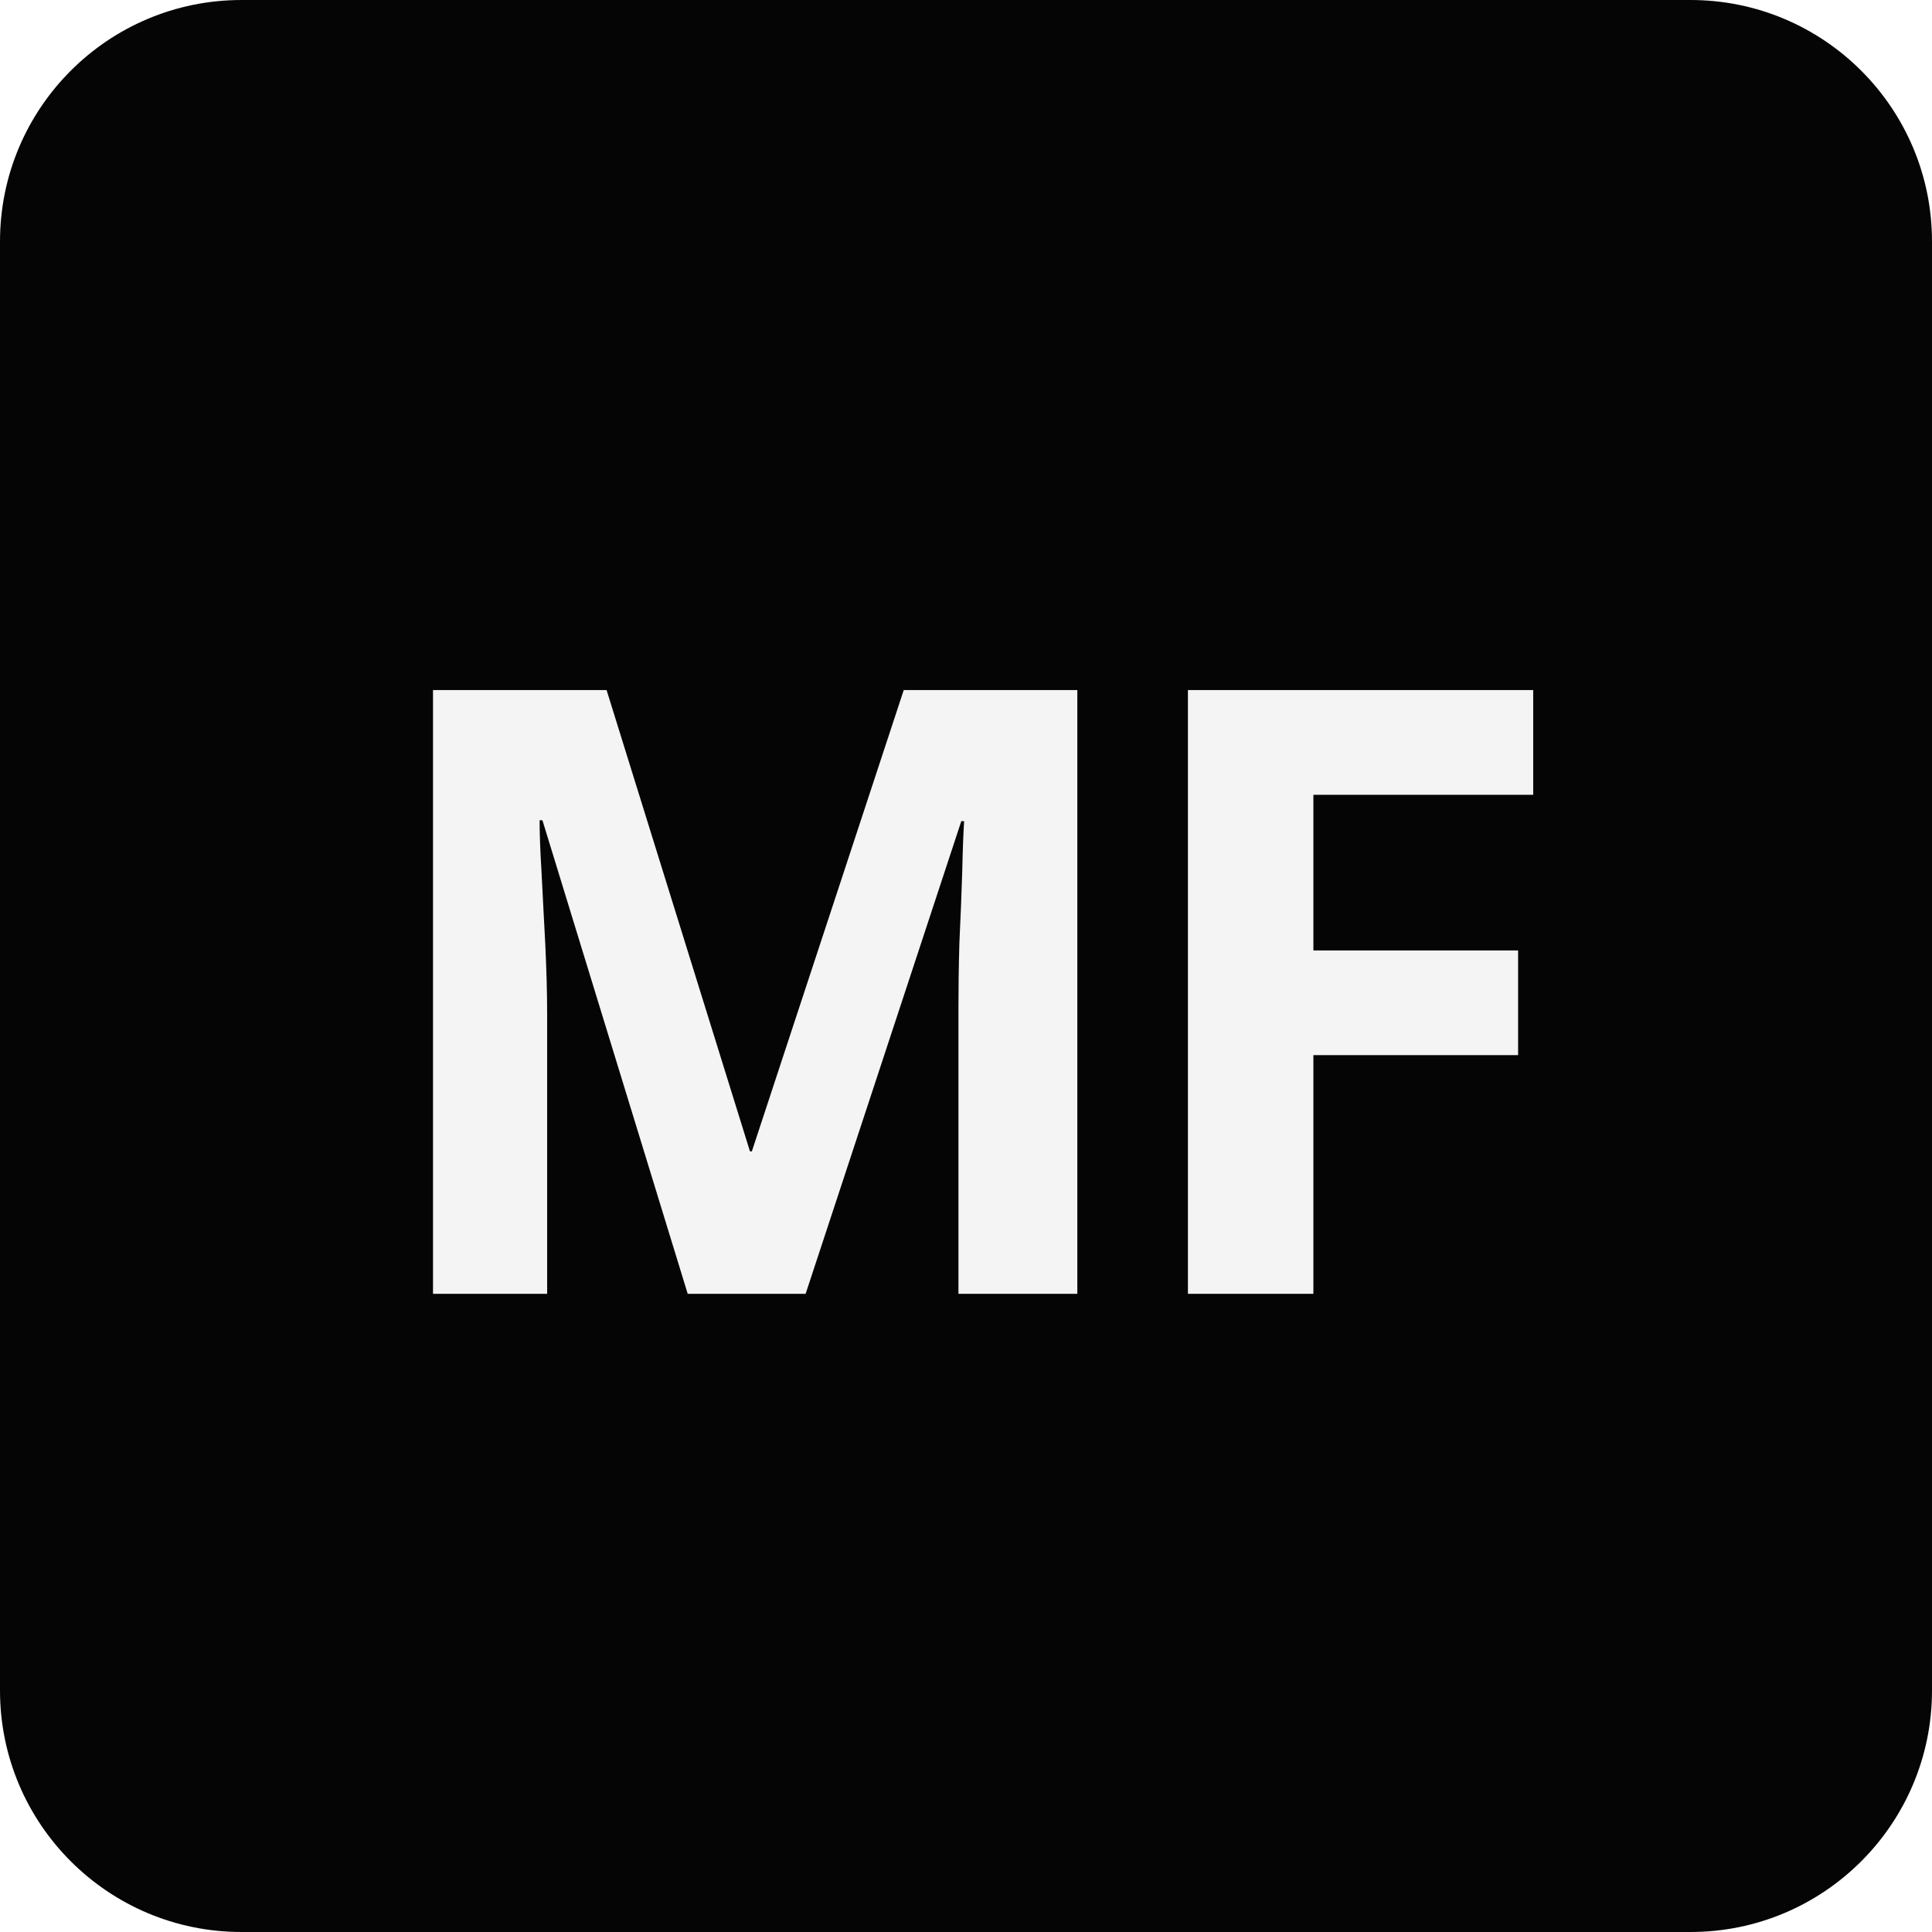
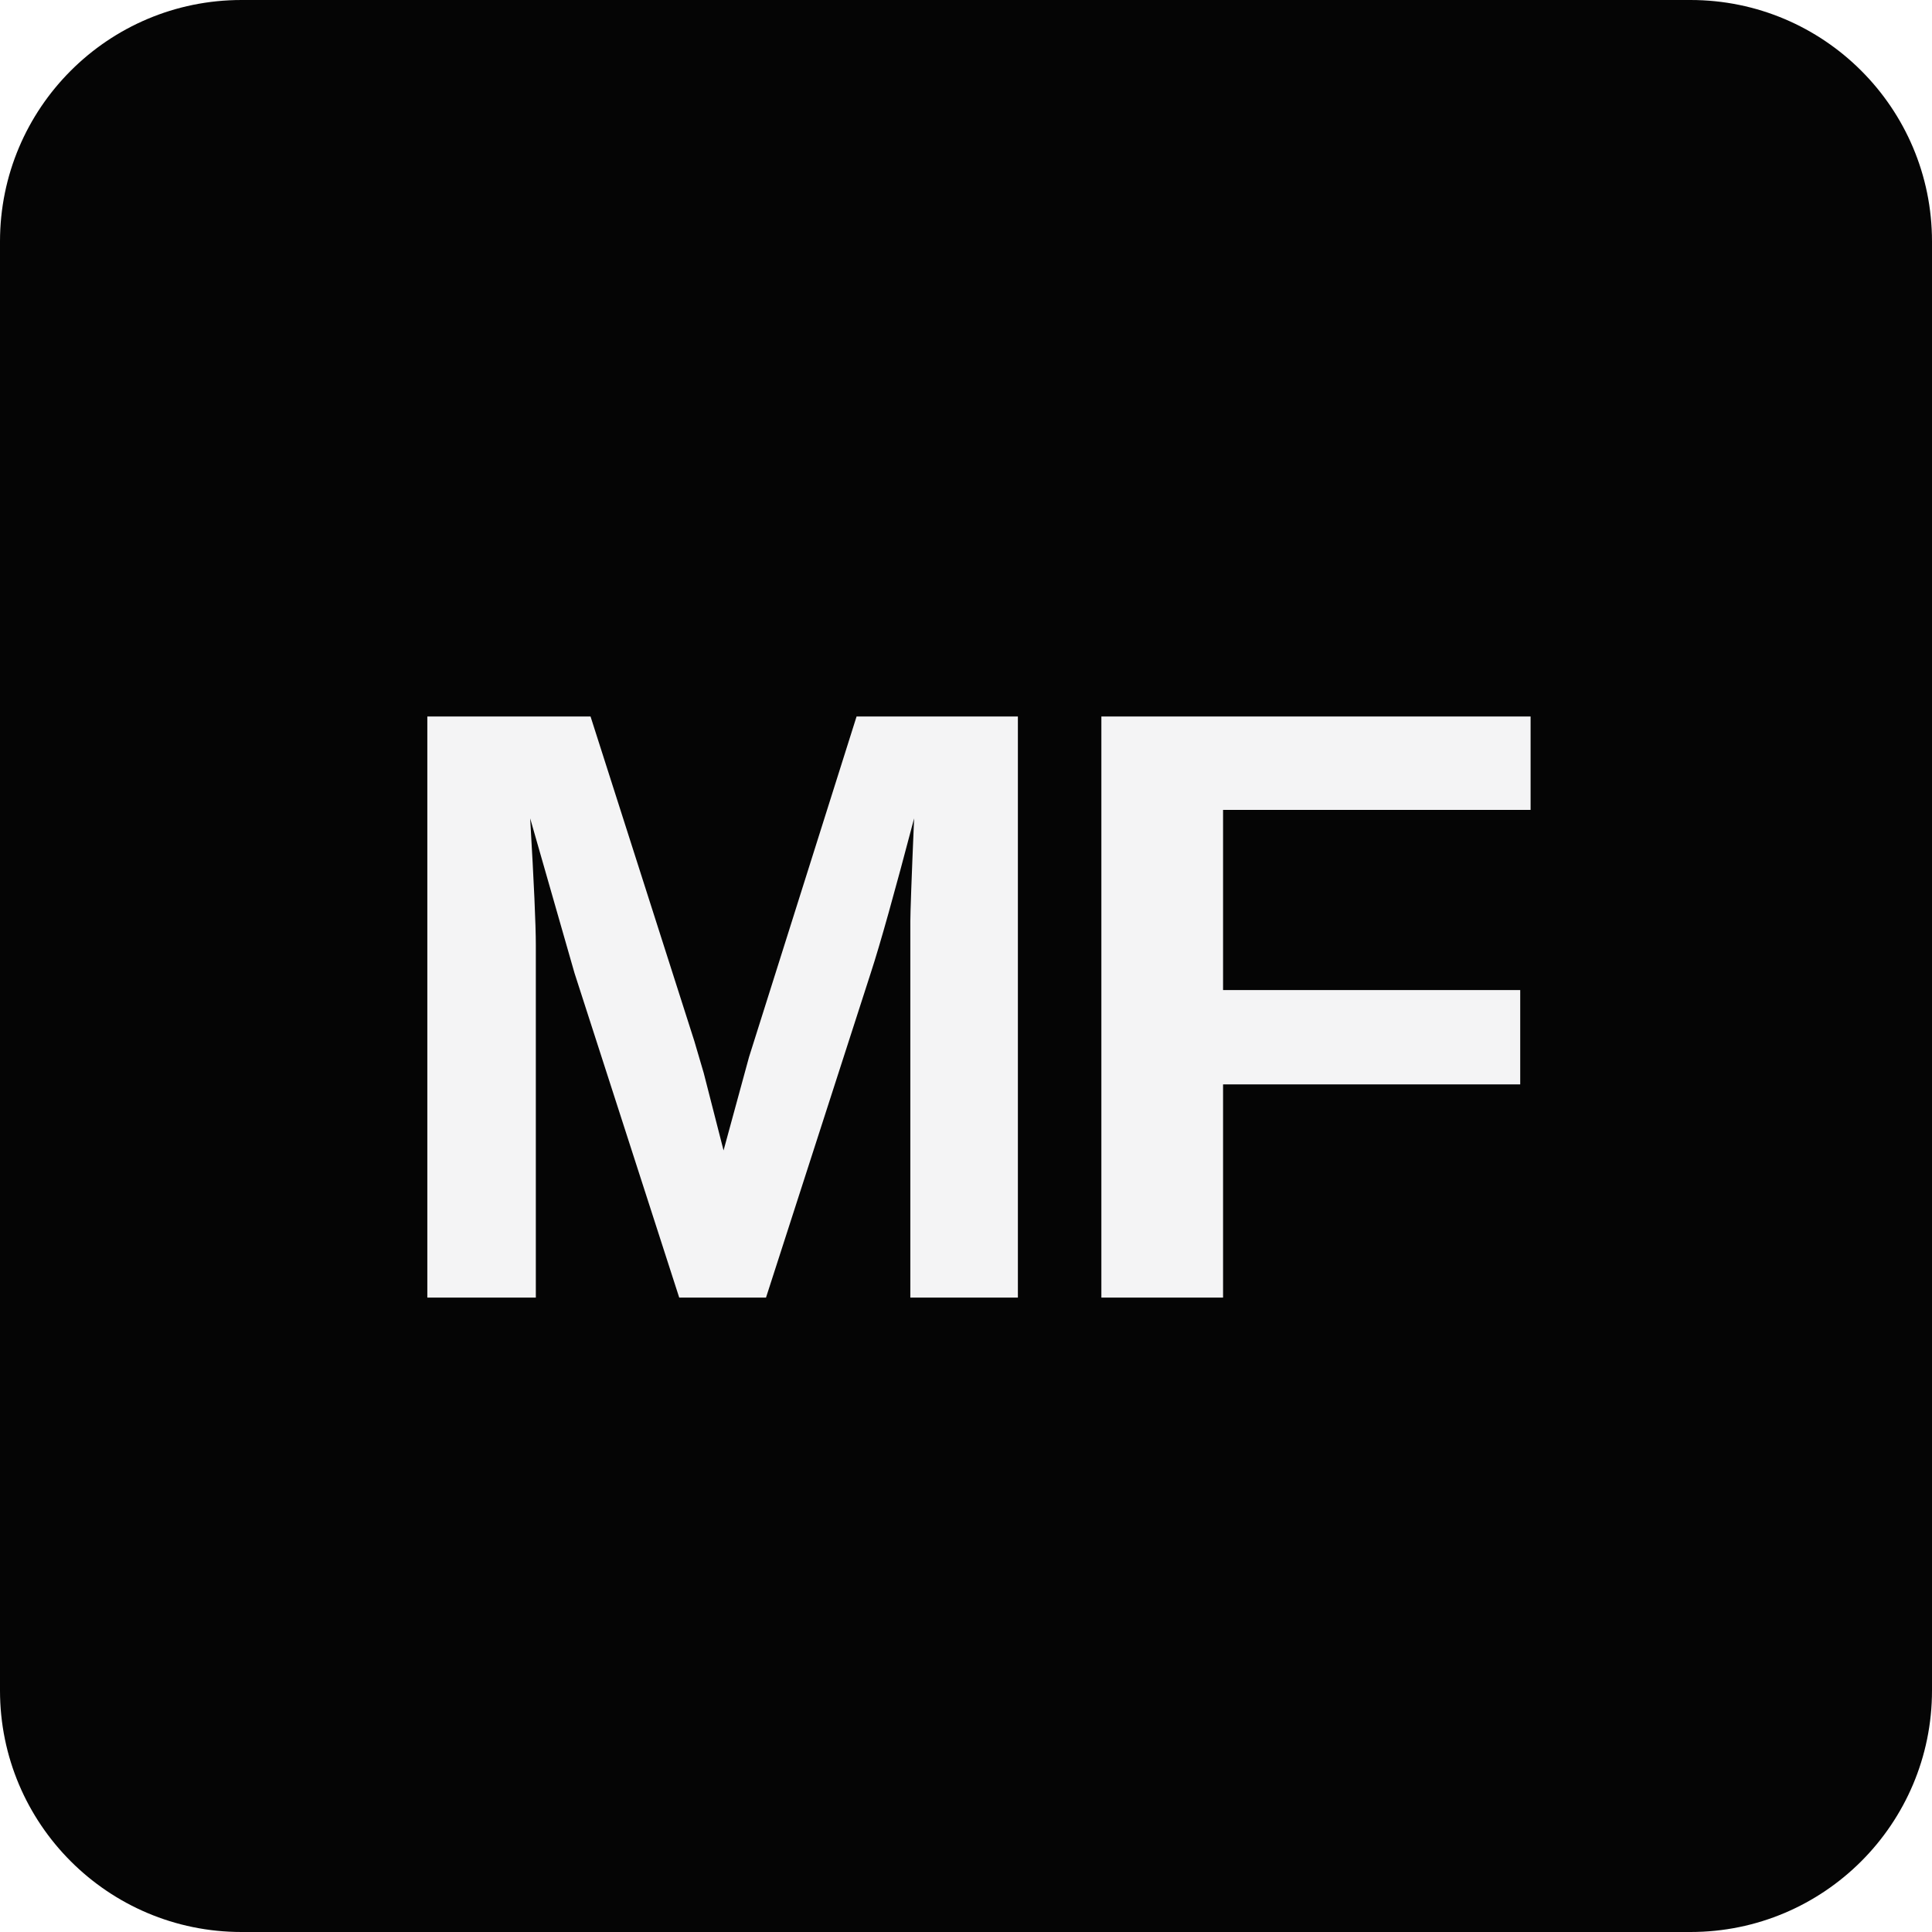
- <svg xmlns="http://www.w3.org/2000/svg" viewBox="0 0 32 32" fill="none">
+ <svg xmlns="http://www.w3.org/2000/svg" viewBox="0 0 32 32">
  <rect width="32" height="32" rx="4" fill="#050505" />
-   <text x="50%" y="50%" dominant-baseline="central" text-anchor="middle" fill="#f4f4f5" font-family="Outfit, sans-serif" font-weight="900" font-size="14" letter-spacing="-0.05em">MF</text>
+   <text x="50%" y="52%" dominant-baseline="central" text-anchor="middle" fill="#f4f4f5" font-family="Arial, Helvetica, sans-serif" font-weight="900" font-size="14" letter-spacing="-0.5">MF</text>
</svg>
